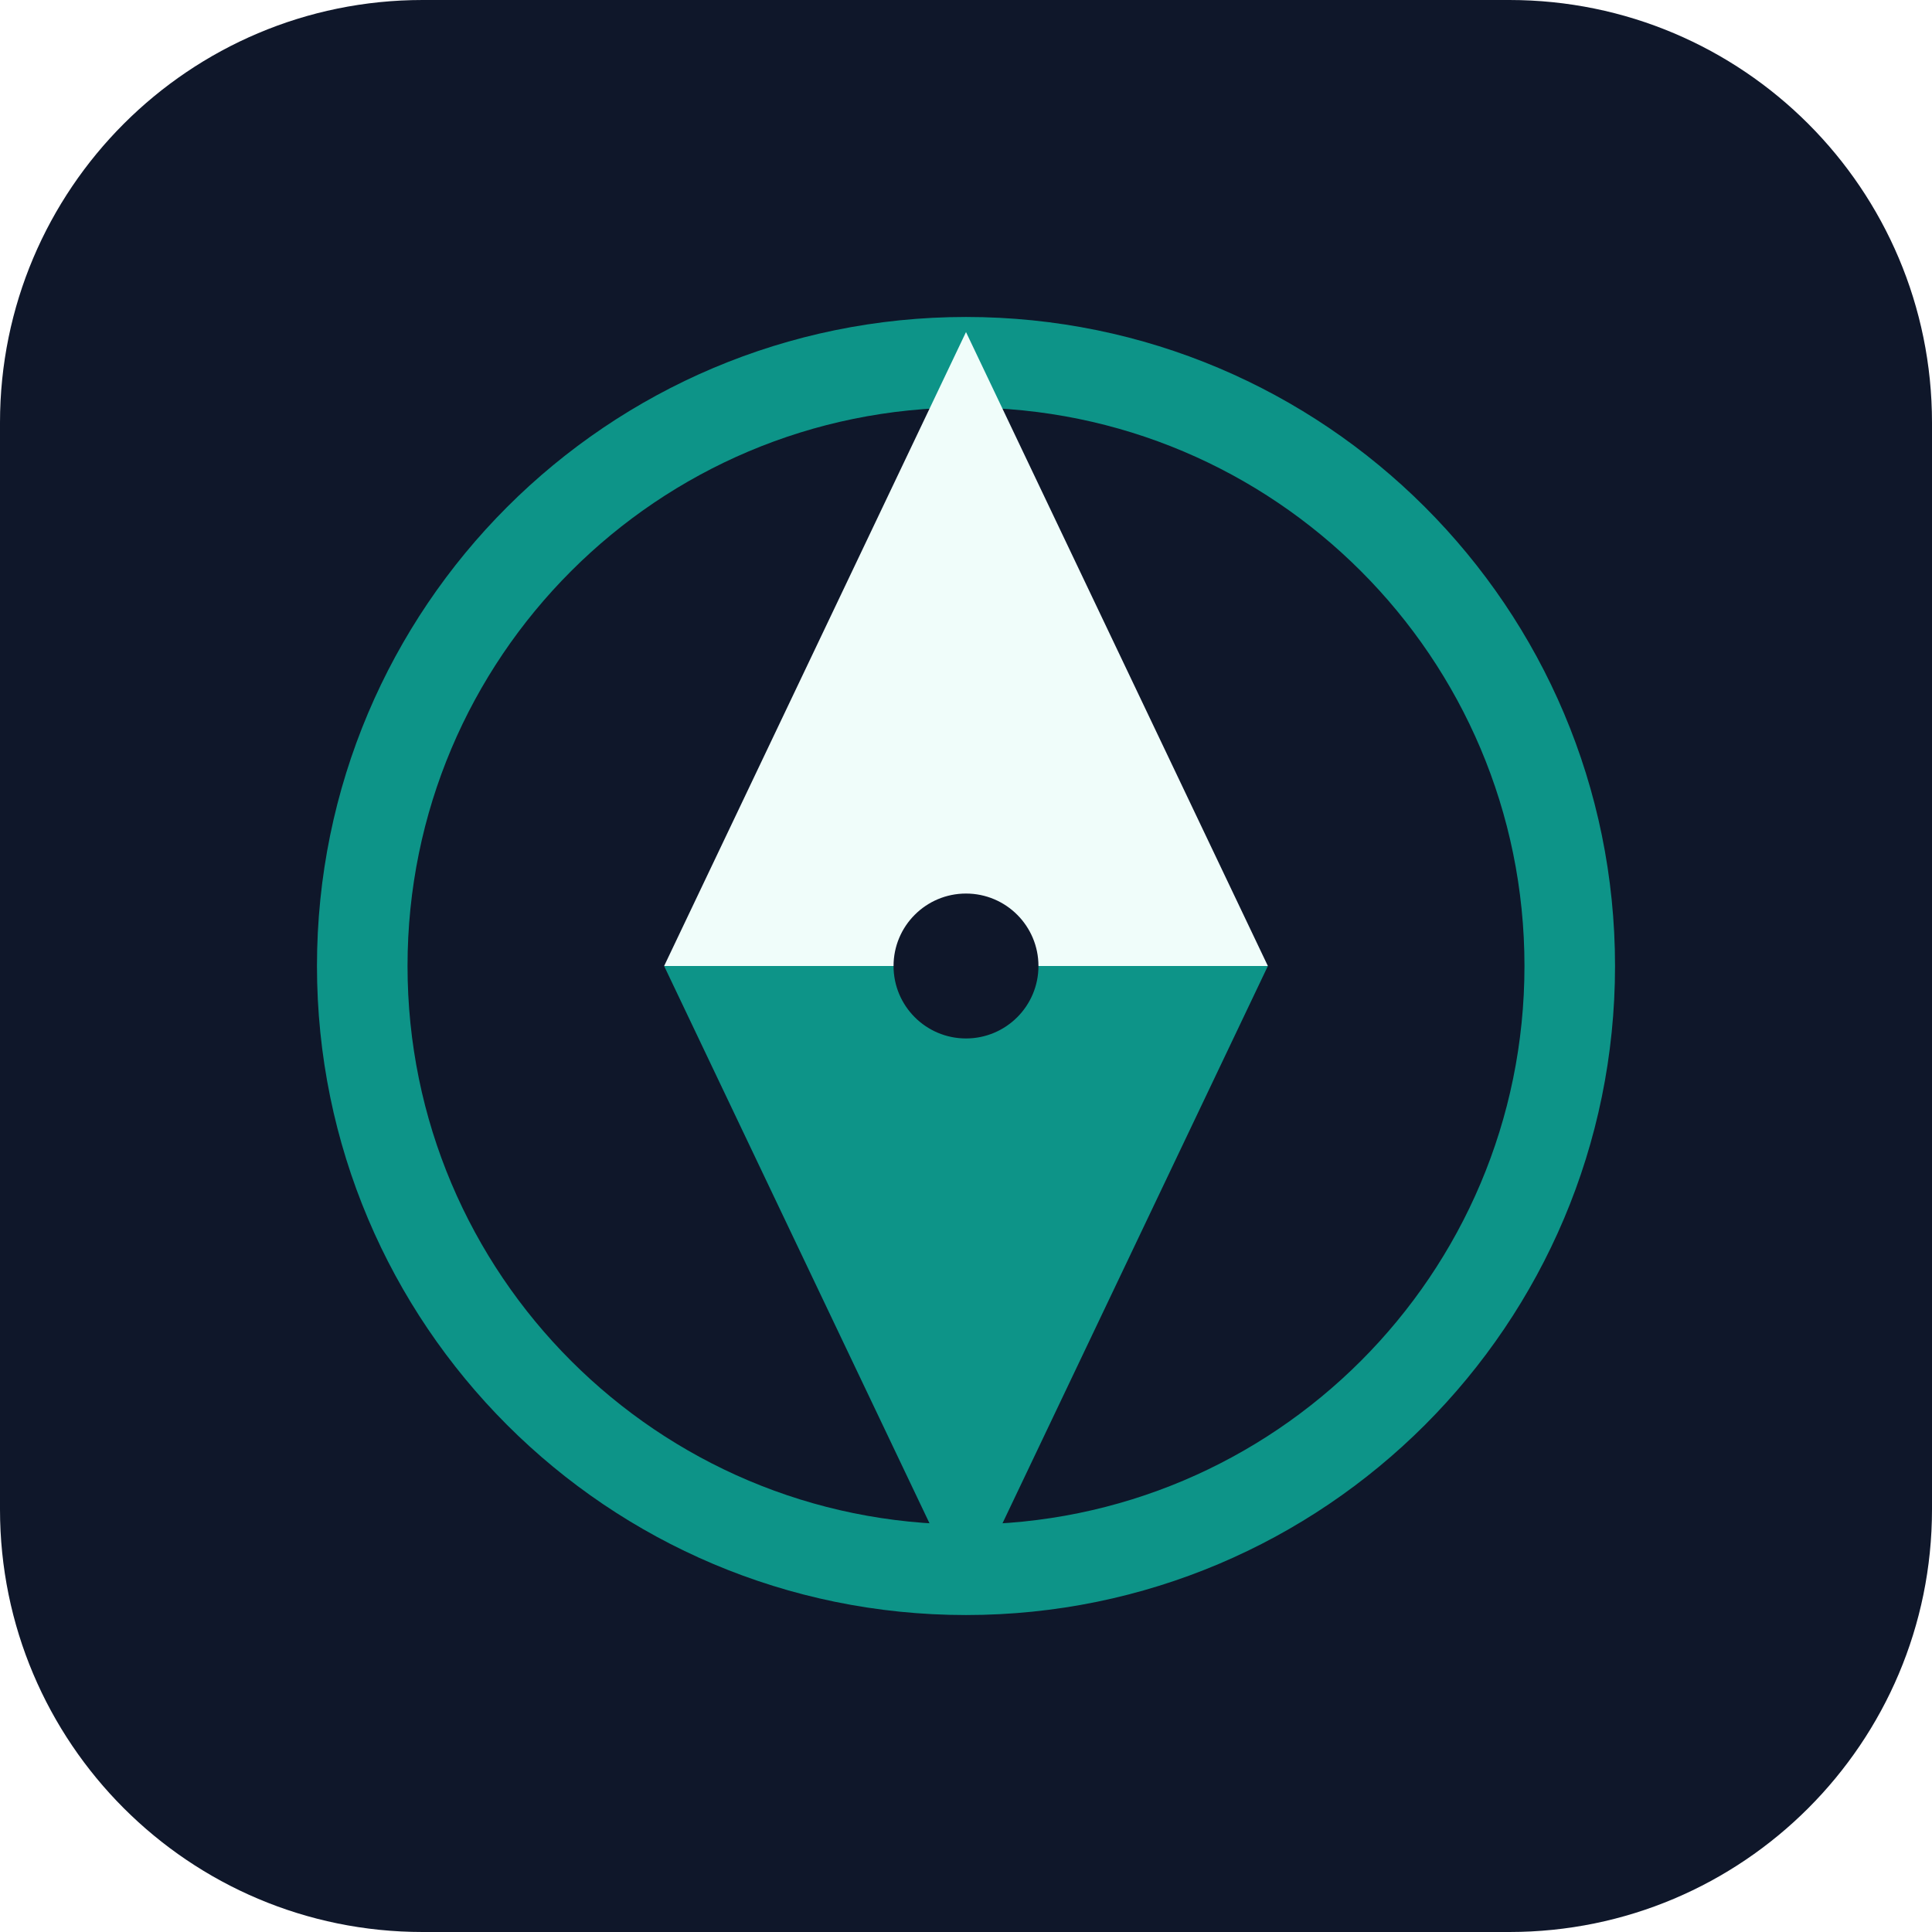
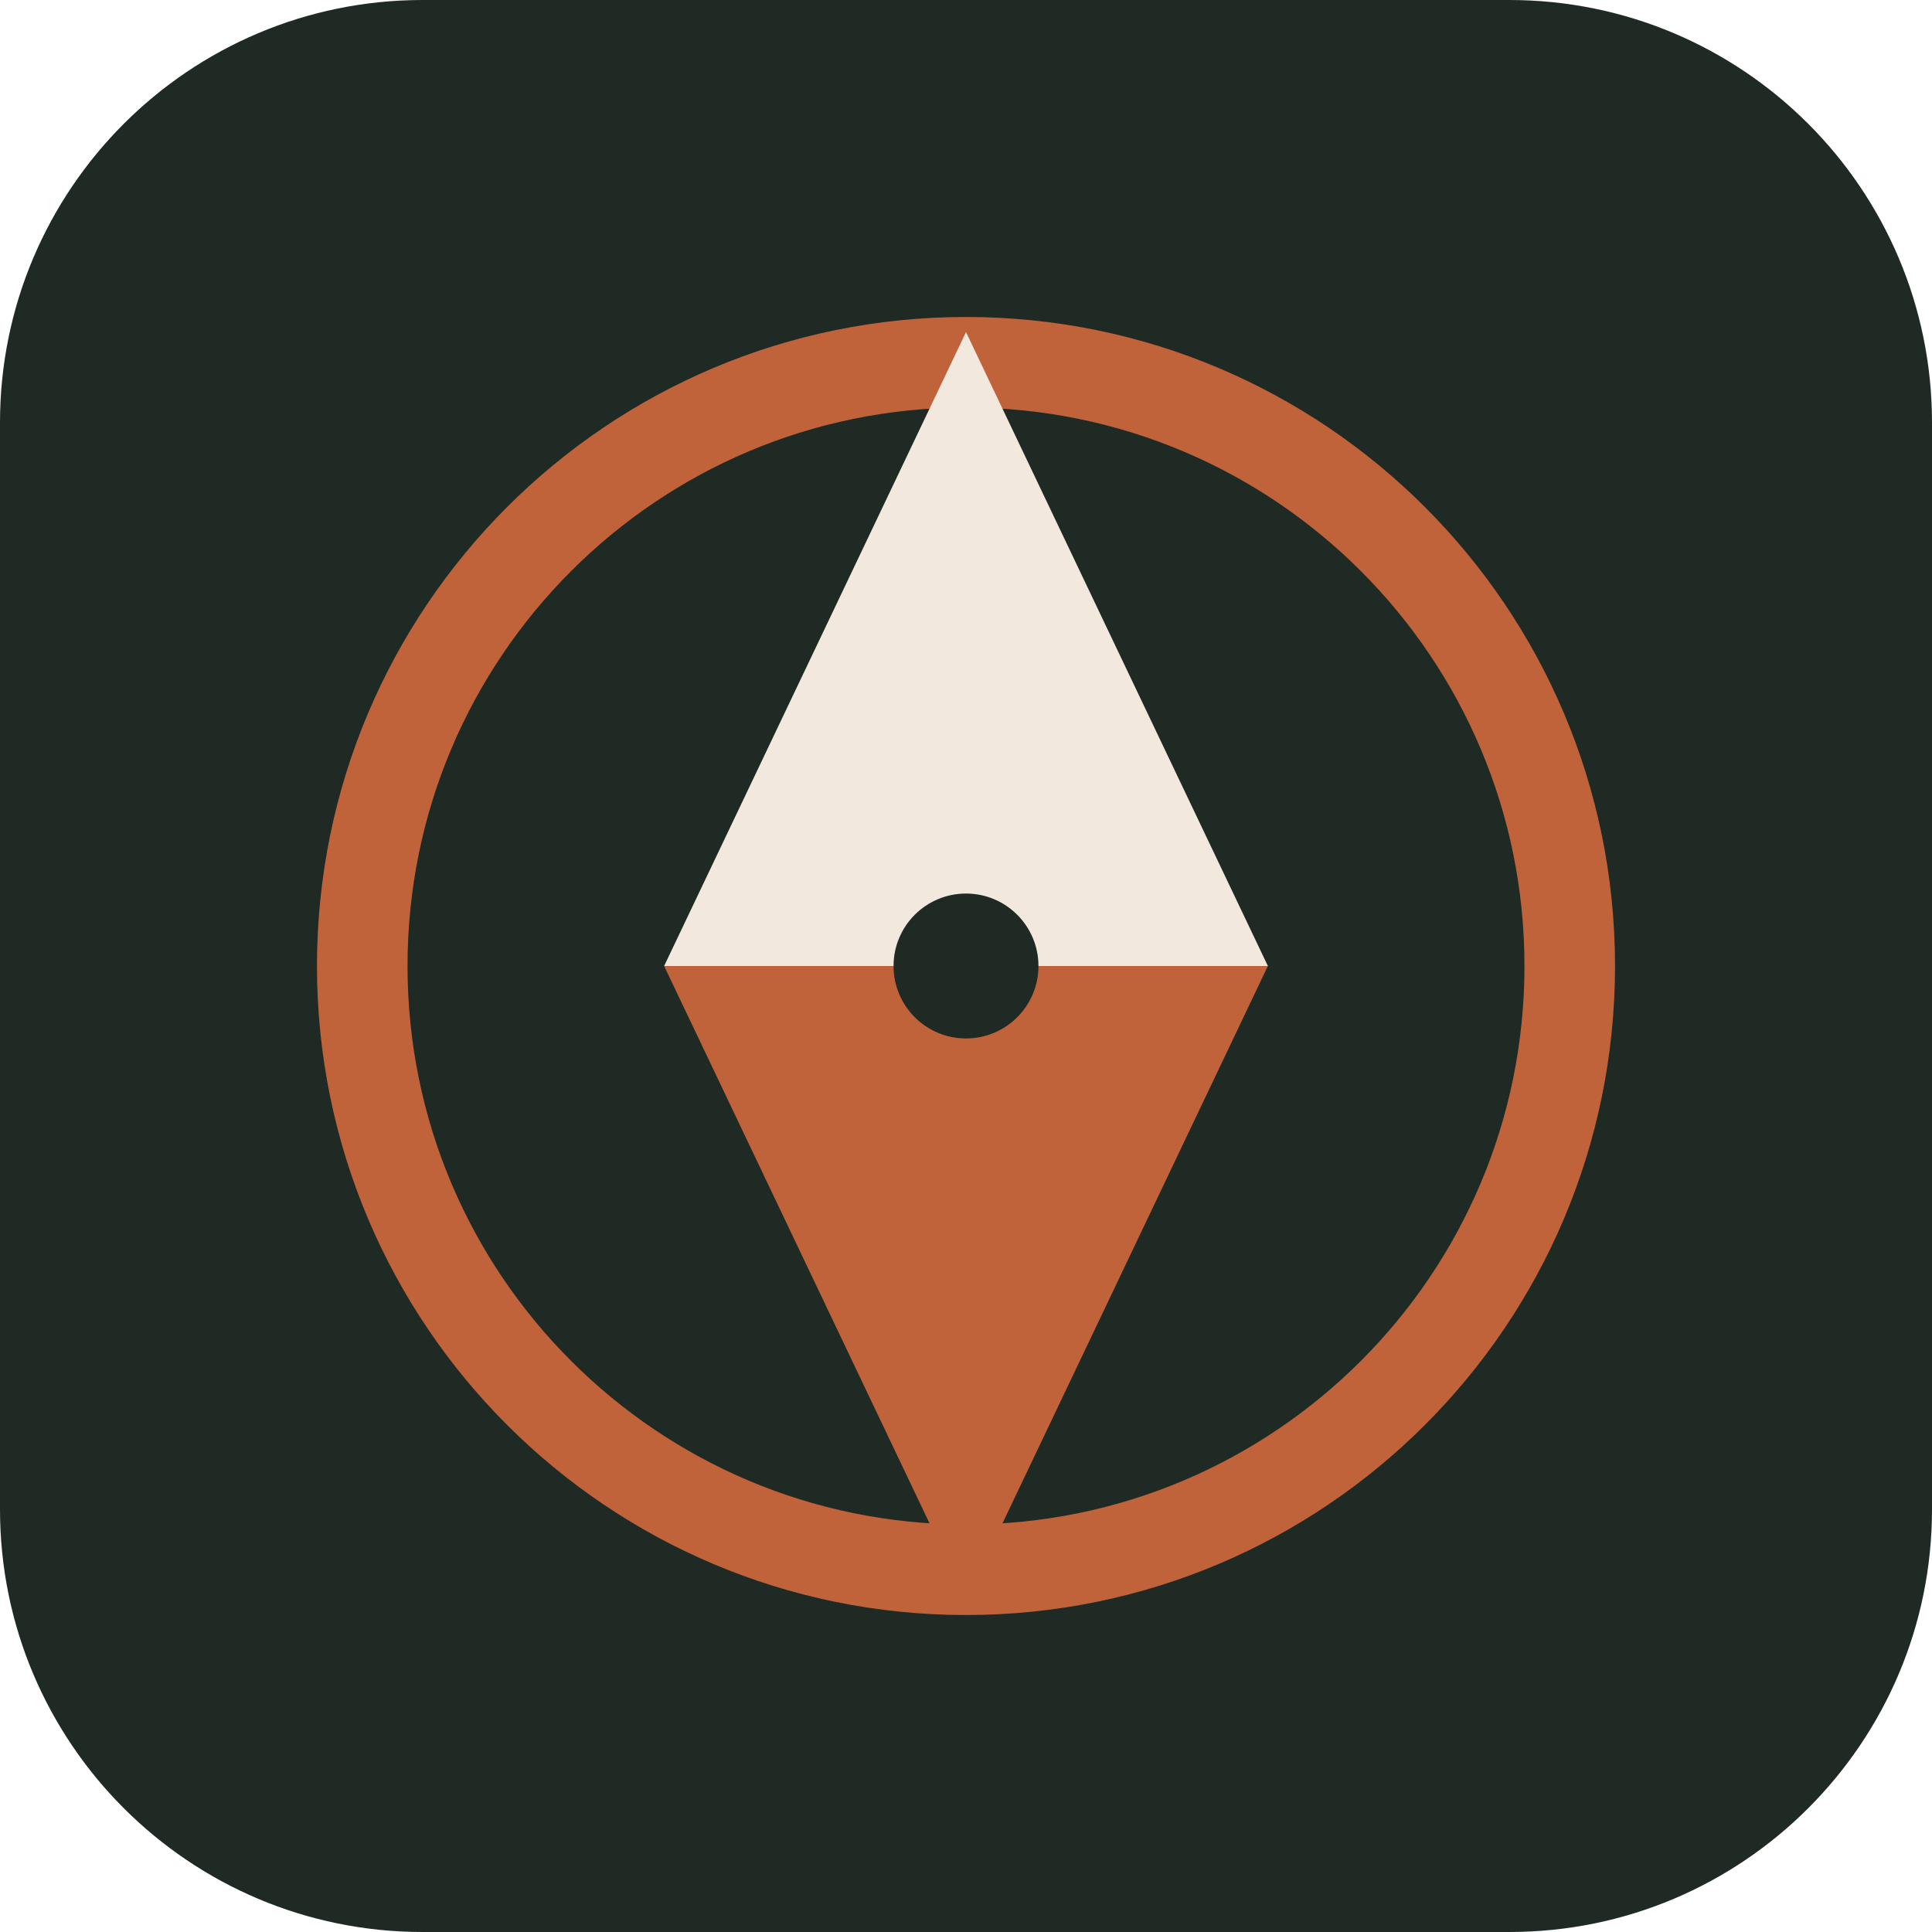
<svg xmlns="http://www.w3.org/2000/svg" width="64" height="64" viewBox="0 0 64 64" role="img" aria-label="WANDERLUST">
-   <rect width="64" height="64" rx="14" fill="#0F172A" />
-   <circle cx="32" cy="32" r="20" fill="none" stroke="#0D9488" stroke-width="3" />
-   <path d="M32 11 L42 32 L22 32 Z" fill="#F0FDFA" />
-   <path d="M32 53 L42 32 L22 32 Z" fill="#0D9488" />
-   <circle cx="32" cy="32" r="2.4" fill="#0F172A" />
+   <rect width="64" height="64" rx="14" fill="#1F2A24" />
+   <circle cx="32" cy="32" r="20" fill="none" stroke="#C0623A" stroke-width="3" />
+   <path d="M32 11 L42 32 L22 32 Z" fill="#F2E8DD" />
+   <path d="M32 53 L42 32 L22 32 Z" fill="#C0623A" />
+   <circle cx="32" cy="32" r="2.4" fill="#1F2A24" />
</svg>
